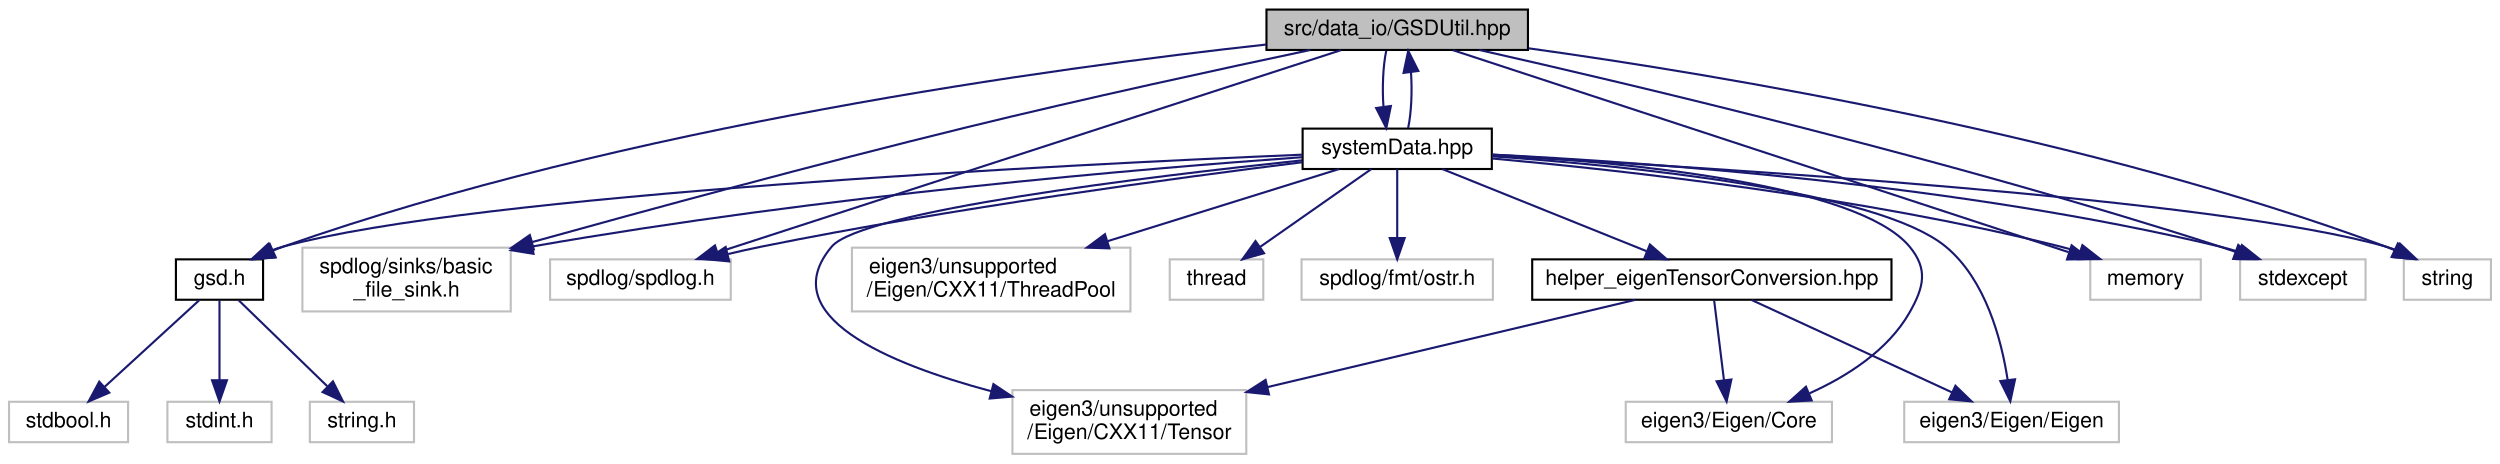
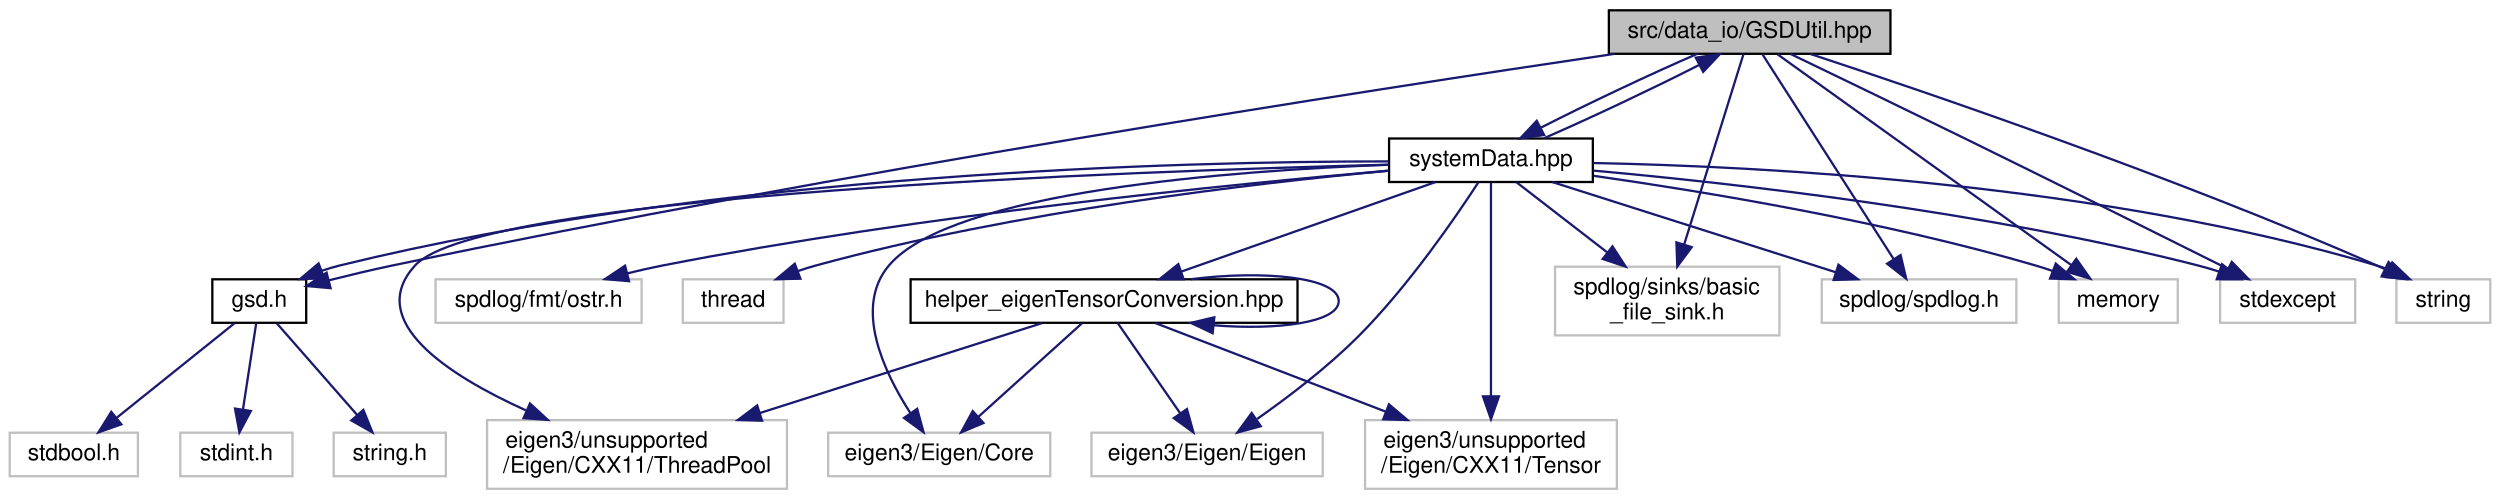
- <svg xmlns="http://www.w3.org/2000/svg" xmlns:xlink="http://www.w3.org/1999/xlink" width="1176pt" height="218pt" viewBox="0.00 0.00 1175.50 218.00">
+ <svg xmlns="http://www.w3.org/2000/svg" xmlns:xlink="http://www.w3.org/1999/xlink" width="1092pt" height="218pt" viewBox="0.00 0.00 1091.50 218.00">
  <g id="graph0" class="graph" transform="scale(1 1) rotate(0) translate(4 214)">
    <g id="node1" class="node">
      <g id="a_node1">
        <a xlink:title=" ">
-           <polygon fill="#bfbfbf" stroke="black" points="591.5,-190.5 591.5,-209.5 714.5,-209.5 714.5,-190.5 591.5,-190.5" />
-           <text text-anchor="middle" x="653" y="-197.5" font-family="Helvetica,sans-Serif" font-size="10.00">src/data_io/GSDUtil.hpp</text>
+           <polygon fill="#bfbfbf" stroke="black" points="698.5,-190.5 698.5,-209.5 821.5,-209.5 821.5,-190.5 698.5,-190.5" />
+           <text text-anchor="middle" x="760" y="-197.5" font-family="Helvetica,sans-Serif" font-size="10.00">src/data_io/GSDUtil.hpp</text>
        </a>
      </g>
    </g>
    <g id="node2" class="node">
      <g id="a_node2">
        <a xlink:href="gsd_8h.html" target="_top" xlink:title="Declare GSD data types and C API.">
-           <polygon fill="none" stroke="black" points="78.5,-73 78.5,-92 119.5,-92 119.5,-73 78.5,-73" />
-           <text text-anchor="middle" x="99" y="-80" font-family="Helvetica,sans-Serif" font-size="10.00">gsd.h</text>
+           <polygon fill="none" stroke="black" points="88.5,-73 88.5,-92 129.5,-92 129.5,-73 88.5,-73" />
+           <text text-anchor="middle" x="109" y="-80" font-family="Helvetica,sans-Serif" font-size="10.00">gsd.h</text>
        </a>
      </g>
    </g>
    <g id="edge1" class="edge">
-       <path fill="none" stroke="midnightblue" d="M591.36,-193.05C491.81,-182.15 290.51,-154.67 129,-98 127.39,-97.43 125.75,-96.8 124.1,-96.14" />
-       <polygon fill="midnightblue" stroke="midnightblue" points="125.46,-92.91 114.91,-92.01 122.6,-99.3 125.46,-92.91" />
+       <path fill="none" stroke="midnightblue" d="M700.8,-190.45C593.78,-174.65 361.2,-138.75 167,-98 158.02,-96.12 148.32,-93.8 139.48,-91.58" />
+       <polygon fill="midnightblue" stroke="midnightblue" points="140.14,-88.14 129.58,-89.05 138.4,-94.92 140.14,-88.14" />
    </g>
    <g id="node6" class="node">
      <g id="a_node6">
        <a xlink:href="systemData_8hpp.html" target="_top" xlink:title=" ">
-           <polygon fill="none" stroke="black" points="608.5,-134.5 608.5,-153.5 697.5,-153.5 697.5,-134.5 608.5,-134.5" />
-           <text text-anchor="middle" x="653" y="-141.5" font-family="Helvetica,sans-Serif" font-size="10.00">systemData.hpp</text>
+           <polygon fill="none" stroke="black" points="602.5,-134.5 602.5,-153.5 691.5,-153.5 691.5,-134.5 602.5,-134.5" />
+           <text text-anchor="middle" x="647" y="-141.5" font-family="Helvetica,sans-Serif" font-size="10.00">systemData.hpp</text>
        </a>
      </g>
    </g>
    <g id="edge5" class="edge">
-       <path fill="none" stroke="midnightblue" d="M647.83,-190.08C646.32,-182.93 645.89,-172.64 646.54,-163.69" />
-       <polygon fill="midnightblue" stroke="midnightblue" points="650.02,-164.13 647.87,-153.75 643.08,-163.2 650.02,-164.13" />
+       <path fill="none" stroke="midnightblue" d="M737.01,-190.44C717.01,-181.79 688.51,-168.31 668.86,-158.27" />
+       <polygon fill="midnightblue" stroke="midnightblue" points="670.23,-155.03 659.74,-153.52 666.99,-161.24 670.23,-155.03" />
+     </g>
+     <g id="node13" class="node">
+       <g id="a_node13">
+         <a xlink:title=" ">
+           <polygon fill="none" stroke="#bfbfbf" points="675,-67.5 675,-97.5 773,-97.5 773,-67.5 675,-67.5" />
+           <text text-anchor="start" x="683" y="-85.5" font-family="Helvetica,sans-Serif" font-size="10.00">spdlog/sinks/basic</text>
+           <text text-anchor="middle" x="724" y="-74.5" font-family="Helvetica,sans-Serif" font-size="10.00">_file_sink.h</text>
+         </a>
+       </g>
+     </g>
+     <g id="edge25" class="edge">
+       <path fill="none" stroke="midnightblue" d="M757.29,-190.32C751.86,-172.89 739.46,-133.1 731.42,-107.31" />
+       <polygon fill="midnightblue" stroke="midnightblue" points="734.69,-106.05 728.38,-97.55 728.01,-108.13 734.69,-106.05" />
+     </g>
+     <g id="node14" class="node">
+       <g id="a_node14">
+         <a xlink:title=" ">
+           <polygon fill="none" stroke="#bfbfbf" points="791.5,-73 791.5,-92 876.5,-92 876.5,-73 791.5,-73" />
+           <text text-anchor="middle" x="834" y="-80" font-family="Helvetica,sans-Serif" font-size="10.00">spdlog/spdlog.h</text>
+         </a>
+       </g>
+     </g>
+     <g id="edge26" class="edge">
+       <path fill="none" stroke="midnightblue" d="M765.56,-190.32C777.72,-171.34 806.87,-125.85 822.92,-100.79" />
+       <polygon fill="midnightblue" stroke="midnightblue" points="825.93,-102.59 828.37,-92.28 820.03,-98.81 825.93,-102.59" />
+     </g>
+     <g id="node15" class="node">
+       <g id="a_node15">
+         <a xlink:title=" ">
+           <polygon fill="none" stroke="#bfbfbf" points="895,-73 895,-92 947,-92 947,-73 895,-73" />
+           <text text-anchor="middle" x="921" y="-80" font-family="Helvetica,sans-Serif" font-size="10.00">memory</text>
+         </a>
+       </g>
+     </g>
+     <g id="edge27" class="edge">
+       <path fill="none" stroke="midnightblue" d="M772.1,-190.32C799.49,-170.67 866.48,-122.61 900.49,-98.22" />
+       <polygon fill="midnightblue" stroke="midnightblue" points="902.67,-100.96 908.76,-92.28 898.59,-95.27 902.67,-100.96" />
+     </g>
+     <g id="node16" class="node">
+       <g id="a_node16">
+         <a xlink:title=" ">
+           <polygon fill="none" stroke="#bfbfbf" points="965.5,-73 965.5,-92 1024.5,-92 1024.5,-73 965.5,-73" />
+           <text text-anchor="middle" x="995" y="-80" font-family="Helvetica,sans-Serif" font-size="10.00">stdexcept</text>
+         </a>
+       </g>
+     </g>
+     <g id="edge28" class="edge">
+       <path fill="none" stroke="midnightblue" d="M777.85,-190.43C796.6,-181.41 826.91,-166.79 853,-154 893.46,-134.17 940.24,-110.87 968.71,-96.65" />
+       <polygon fill="midnightblue" stroke="midnightblue" points="970.6,-99.62 977.98,-92.02 967.47,-93.36 970.6,-99.62" />
+     </g>
+     <g id="node17" class="node">
+       <g id="a_node17">
+         <a xlink:title=" ">
+           <polygon fill="none" stroke="#bfbfbf" points="1042.5,-73 1042.5,-92 1083.5,-92 1083.5,-73 1042.5,-73" />
+           <text text-anchor="middle" x="1063" y="-80" font-family="Helvetica,sans-Serif" font-size="10.00">string</text>
+         </a>
+       </g>
+     </g>
+     <g id="edge29" class="edge">
+       <path fill="none" stroke="midnightblue" d="M786.49,-190.43C835.88,-174.19 945.11,-137.04 1034,-98 1035.16,-97.49 1036.34,-96.96 1037.53,-96.41" />
+       <polygon fill="midnightblue" stroke="midnightblue" points="1039.07,-99.55 1046.57,-92.07 1036.04,-93.24 1039.07,-99.55" />
+     </g>
+     <g id="node3" class="node">
+       <g id="a_node3">
+         <a xlink:title=" ">
+           <polygon fill="none" stroke="#bfbfbf" points="0,-6 0,-25 56,-25 56,-6 0,-6" />
+           <text text-anchor="middle" x="28" y="-13" font-family="Helvetica,sans-Serif" font-size="10.00">stdbool.h</text>
+         </a>
+       </g>
+     </g>
+     <g id="edge2" class="edge">
+       <path fill="none" stroke="midnightblue" d="M98.08,-72.73C84.96,-62.21 62.74,-44.38 46.84,-31.62" />
+       <polygon fill="midnightblue" stroke="midnightblue" points="48.74,-28.66 38.75,-25.13 44.36,-34.12 48.74,-28.66" />
+     </g>
+     <g id="node4" class="node">
+       <g id="a_node4">
+         <a xlink:title=" ">
+           <polygon fill="none" stroke="#bfbfbf" points="74.5,-6 74.5,-25 123.5,-25 123.5,-6 74.5,-6" />
+           <text text-anchor="middle" x="99" y="-13" font-family="Helvetica,sans-Serif" font-size="10.00">stdint.h</text>
+         </a>
+       </g>
+     </g>
+     <g id="edge3" class="edge">
+       <path fill="none" stroke="midnightblue" d="M107.65,-72.73C106.18,-63.18 103.79,-47.62 101.89,-35.28" />
+       <polygon fill="midnightblue" stroke="midnightblue" points="105.31,-34.48 100.33,-25.13 98.39,-35.54 105.31,-34.48" />
+     </g>
+     <g id="node5" class="node">
+       <g id="a_node5">
+         <a xlink:title=" ">
+           <polygon fill="none" stroke="#bfbfbf" points="141.5,-6 141.5,-25 190.5,-25 190.5,-6 141.5,-6" />
+           <text text-anchor="middle" x="166" y="-13" font-family="Helvetica,sans-Serif" font-size="10.00">string.h</text>
+         </a>
+       </g>
+     </g>
+     <g id="edge4" class="edge">
+       <path fill="none" stroke="midnightblue" d="M116.69,-72.73C125.66,-62.5 140.69,-45.36 151.8,-32.69" />
+       <polygon fill="midnightblue" stroke="midnightblue" points="154.47,-34.95 158.43,-25.13 149.21,-30.34 154.47,-34.95" />
+     </g>
+     <g id="edge6" class="edge">
+       <path fill="none" stroke="midnightblue" d="M670.22,-153.65C690.11,-162.27 718.29,-175.61 737.86,-185.59" />
+       <polygon fill="midnightblue" stroke="midnightblue" points="736.47,-188.81 746.96,-190.32 739.7,-182.6 736.47,-188.81" />
+     </g>
+     <g id="edge7" class="edge">
+       <path fill="none" stroke="midnightblue" d="M602.19,-143.5C513.39,-143.52 309.39,-138.65 144,-98 141.49,-97.38 138.92,-96.61 136.37,-95.75" />
+       <polygon fill="midnightblue" stroke="midnightblue" points="137.4,-92.4 126.81,-92.1 134.91,-98.94 137.4,-92.4" />
+     </g>
+     <g id="node7" class="node">
+       <g id="a_node7">
+         <a xlink:title=" ">
+           <polygon fill="none" stroke="#bfbfbf" points="357.5,-6 357.5,-25 454.5,-25 454.5,-6 357.5,-6" />
+           <text text-anchor="middle" x="406" y="-13" font-family="Helvetica,sans-Serif" font-size="10.00">eigen3/Eigen/Core</text>
+         </a>
+       </g>
+     </g>
+     <g id="edge8" class="edge">
+       <path fill="none" stroke="midnightblue" d="M602.26,-142.03C534.65,-139.52 411.4,-130.49 384,-98 368.55,-79.68 381.81,-51.52 393.41,-33.56" />
+       <polygon fill="midnightblue" stroke="midnightblue" points="396.37,-35.42 399.16,-25.2 390.61,-31.45 396.37,-35.42" />
    </g>
    <g id="node8" class="node">
      <g id="a_node8">
        <a xlink:title=" ">
-           <polygon fill="none" stroke="#bfbfbf" points="138,-67.5 138,-97.5 236,-97.5 236,-67.5 138,-67.5" />
-           <text text-anchor="start" x="146" y="-85.5" font-family="Helvetica,sans-Serif" font-size="10.00">spdlog/sinks/basic</text>
-           <text text-anchor="middle" x="187" y="-74.5" font-family="Helvetica,sans-Serif" font-size="10.00">_file_sink.h</text>
-         </a>
-       </g>
-     </g>
-     <g id="edge23" class="edge">
-       <path fill="none" stroke="midnightblue" d="M612.05,-190.47C570.97,-181.79 505.93,-167.69 450,-154 379.69,-136.79 299.39,-114.94 246.21,-100.17" />
-       <polygon fill="midnightblue" stroke="midnightblue" points="246.85,-96.71 236.28,-97.4 244.97,-103.45 246.85,-96.71" />
+           <polygon fill="none" stroke="#bfbfbf" points="472.5,-6 472.5,-25 573.5,-25 573.5,-6 472.5,-6" />
+           <text text-anchor="middle" x="523" y="-13" font-family="Helvetica,sans-Serif" font-size="10.00">eigen3/Eigen/Eigen</text>
+         </a>
+       </g>
+     </g>
+     <g id="edge9" class="edge">
+       <path fill="none" stroke="midnightblue" d="M641.56,-134.44C631.99,-119.72 611.05,-89.08 589,-67 575.5,-53.48 558.3,-40.43 544.85,-30.99" />
+       <polygon fill="midnightblue" stroke="midnightblue" points="546.45,-27.84 536.22,-25.06 542.48,-33.61 546.45,-27.84" />
    </g>
    <g id="node9" class="node">
      <g id="a_node9">
        <a xlink:title=" ">
-           <polygon fill="none" stroke="#bfbfbf" points="254.5,-73 254.5,-92 339.5,-92 339.5,-73 254.5,-73" />
-           <text text-anchor="middle" x="297" y="-80" font-family="Helvetica,sans-Serif" font-size="10.00">spdlog/spdlog.h</text>
-         </a>
-       </g>
-     </g>
-     <g id="edge24" class="edge">
-       <path fill="none" stroke="midnightblue" d="M626.53,-190.41C563.59,-169.99 404.87,-118.5 333.16,-95.23" />
-       <polygon fill="midnightblue" stroke="midnightblue" points="334.23,-91.9 323.64,-92.14 332.07,-98.56 334.23,-91.9" />
-     </g>
-     <g id="node15" class="node">
-       <g id="a_node15">
-         <a xlink:title=" ">
-           <polygon fill="none" stroke="#bfbfbf" points="979,-73 979,-92 1031,-92 1031,-73 979,-73" />
-           <text text-anchor="middle" x="1005" y="-80" font-family="Helvetica,sans-Serif" font-size="10.00">memory</text>
-         </a>
-       </g>
-     </g>
-     <g id="edge25" class="edge">
-       <path fill="none" stroke="midnightblue" d="M679.17,-190.41C741.28,-170.03 897.7,-118.71 968.81,-95.38" />
-       <polygon fill="midnightblue" stroke="midnightblue" points="970.25,-98.59 978.66,-92.14 968.07,-91.94 970.25,-98.59" />
-     </g>
-     <g id="node16" class="node">
-       <g id="a_node16">
-         <a xlink:title=" ">
-           <polygon fill="none" stroke="#bfbfbf" points="1049.5,-73 1049.5,-92 1108.5,-92 1108.5,-73 1049.5,-73" />
-           <text text-anchor="middle" x="1079" y="-80" font-family="Helvetica,sans-Serif" font-size="10.00">stdexcept</text>
-         </a>
-       </g>
-     </g>
-     <g id="edge26" class="edge">
-       <path fill="none" stroke="midnightblue" d="M691.6,-190.49C761.7,-174.69 914.32,-138.7 1040,-98 1042.41,-97.22 1044.88,-96.38 1047.37,-95.52" />
-       <polygon fill="midnightblue" stroke="midnightblue" points="1048.62,-98.79 1056.84,-92.11 1046.25,-92.2 1048.62,-98.79" />
-     </g>
-     <g id="node17" class="node">
-       <g id="a_node17">
-         <a xlink:title=" ">
-           <polygon fill="none" stroke="#bfbfbf" points="1126.5,-73 1126.5,-92 1167.5,-92 1167.5,-73 1126.5,-73" />
-           <text text-anchor="middle" x="1147" y="-80" font-family="Helvetica,sans-Serif" font-size="10.00">string</text>
-         </a>
-       </g>
-     </g>
-     <g id="edge27" class="edge">
-       <path fill="none" stroke="midnightblue" d="M714.76,-191.28C805.35,-178.7 978.62,-149.81 1118,-98 1119.39,-97.49 1120.79,-96.92 1122.2,-96.33" />
-       <polygon fill="midnightblue" stroke="midnightblue" points="1123.71,-99.49 1131.32,-92.11 1120.77,-93.13 1123.71,-99.49" />
-     </g>
-     <g id="node3" class="node">
-       <g id="a_node3">
-         <a xlink:title=" ">
-           <polygon fill="none" stroke="#bfbfbf" points="0,-6 0,-25 56,-25 56,-6 0,-6" />
-           <text text-anchor="middle" x="28" y="-13" font-family="Helvetica,sans-Serif" font-size="10.00">stdbool.h</text>
-         </a>
-       </g>
-     </g>
-     <g id="edge2" class="edge">
-       <path fill="none" stroke="midnightblue" d="M89.42,-72.73C78.03,-62.31 58.81,-44.71 44.9,-31.97" />
-       <polygon fill="midnightblue" stroke="midnightblue" points="47.16,-29.3 37.42,-25.13 42.44,-34.46 47.16,-29.3" />
-     </g>
-     <g id="node4" class="node">
-       <g id="a_node4">
-         <a xlink:title=" ">
-           <polygon fill="none" stroke="#bfbfbf" points="74.5,-6 74.5,-25 123.5,-25 123.5,-6 74.5,-6" />
-           <text text-anchor="middle" x="99" y="-13" font-family="Helvetica,sans-Serif" font-size="10.00">stdint.h</text>
-         </a>
-       </g>
-     </g>
-     <g id="edge3" class="edge">
-       <path fill="none" stroke="midnightblue" d="M99,-72.73C99,-63.18 99,-47.62 99,-35.28" />
-       <polygon fill="midnightblue" stroke="midnightblue" points="102.5,-35.13 99,-25.13 95.5,-35.13 102.5,-35.13" />
-     </g>
-     <g id="node5" class="node">
-       <g id="a_node5">
-         <a xlink:title=" ">
-           <polygon fill="none" stroke="#bfbfbf" points="141.5,-6 141.5,-25 190.5,-25 190.5,-6 141.5,-6" />
-           <text text-anchor="middle" x="166" y="-13" font-family="Helvetica,sans-Serif" font-size="10.00">string.h</text>
-         </a>
-       </g>
-     </g>
-     <g id="edge4" class="edge">
-       <path fill="none" stroke="midnightblue" d="M108.04,-72.73C118.68,-62.4 136.58,-45.04 149.68,-32.33" />
-       <polygon fill="midnightblue" stroke="midnightblue" points="152.37,-34.6 157.11,-25.13 147.49,-29.58 152.37,-34.6" />
-     </g>
-     <g id="edge6" class="edge">
-       <path fill="none" stroke="midnightblue" d="M658.13,-153.75C659.66,-160.86 660.1,-171.14 659.47,-180.1" />
-       <polygon fill="midnightblue" stroke="midnightblue" points="655.99,-179.71 658.17,-190.08 662.93,-180.62 655.99,-179.71" />
-     </g>
-     <g id="edge7" class="edge">
-       <path fill="none" stroke="midnightblue" d="M608.44,-141.25C498.92,-136.63 218.92,-122.69 129,-98 127.27,-97.53 125.53,-96.96 123.79,-96.32" />
-       <polygon fill="midnightblue" stroke="midnightblue" points="124.72,-92.91 114.15,-92.14 121.94,-99.33 124.72,-92.91" />
-     </g>
-     <g id="node7" class="node">
-       <g id="a_node7">
-         <a xlink:title=" ">
-           <polygon fill="none" stroke="#bfbfbf" points="608,-73 608,-92 698,-92 698,-73 608,-73" />
-           <text text-anchor="middle" x="653" y="-80" font-family="Helvetica,sans-Serif" font-size="10.00">spdlog/fmt/ostr.h</text>
-         </a>
-       </g>
-     </g>
-     <g id="edge8" class="edge">
-       <path fill="none" stroke="midnightblue" d="M653,-134.48C653,-126.08 653,-112.98 653,-102.16" />
-       <polygon fill="midnightblue" stroke="midnightblue" points="656.5,-102.01 653,-92.01 649.5,-102.01 656.5,-102.01" />
-     </g>
-     <g id="edge9" class="edge">
-       <path fill="none" stroke="midnightblue" d="M608.34,-140.06C534.76,-134.78 383.31,-122.1 246.12,-98.05" />
-       <polygon fill="midnightblue" stroke="midnightblue" points="246.72,-94.6 236.26,-96.3 245.5,-101.49 246.72,-94.6" />
+           <polygon fill="none" stroke="#bfbfbf" points="592,-0.5 592,-30.5 702,-30.5 702,-0.5 592,-0.5" />
+           <text text-anchor="start" x="600" y="-18.5" font-family="Helvetica,sans-Serif" font-size="10.00">eigen3/unsupported</text>
+           <text text-anchor="middle" x="647" y="-7.5" font-family="Helvetica,sans-Serif" font-size="10.00">/Eigen/CXX11/Tensor</text>
+         </a>
+       </g>
    </g>
    <g id="edge10" class="edge">
-       <path fill="none" stroke="midnightblue" d="M608.43,-137.7C549.79,-130.41 443.66,-116.1 354,-98 348.88,-96.97 343.52,-95.76 338.24,-94.51" />
-       <polygon fill="midnightblue" stroke="midnightblue" points="338.78,-91.03 328.23,-92.04 337.1,-97.83 338.78,-91.03" />
+       <path fill="none" stroke="midnightblue" d="M647,-134.31C647,-115.3 647,-69.47 647,-40.9" />
+       <polygon fill="midnightblue" stroke="midnightblue" points="650.5,-40.89 647,-30.89 643.5,-40.89 650.5,-40.89" />
    </g>
    <g id="node10" class="node">
      <g id="a_node10">
        <a xlink:title=" ">
-           <polygon fill="none" stroke="#bfbfbf" points="760.5,-6 760.5,-25 857.5,-25 857.5,-6 760.5,-6" />
-           <text text-anchor="middle" x="809" y="-13" font-family="Helvetica,sans-Serif" font-size="10.00">eigen3/Eigen/Core</text>
+           <polygon fill="none" stroke="#bfbfbf" points="208.5,-0.5 208.5,-30.5 339.5,-30.5 339.5,-0.5 208.5,-0.5" />
+           <text text-anchor="start" x="216.5" y="-18.5" font-family="Helvetica,sans-Serif" font-size="10.00">eigen3/unsupported</text>
+           <text text-anchor="middle" x="274" y="-7.5" font-family="Helvetica,sans-Serif" font-size="10.00">/Eigen/CXX11/ThreadPool</text>
        </a>
      </g>
    </g>
    <g id="edge11" class="edge">
-       <path fill="none" stroke="midnightblue" d="M697.64,-141.25C760.32,-137.74 869.52,-127.47 894,-98 902.8,-87.4 900.81,-78.97 894,-67 883.83,-49.13 864.56,-36.92 846.94,-28.99" />
-       <polygon fill="midnightblue" stroke="midnightblue" points="847.96,-25.63 837.38,-25.02 845.27,-32.09 847.96,-25.63" />
+       <path fill="none" stroke="midnightblue" d="M602.25,-142.07C490.34,-139.27 205.29,-129.13 177,-98 155.03,-73.82 191.21,-50.26 225.45,-34.75" />
+       <polygon fill="midnightblue" stroke="midnightblue" points="227.24,-37.79 235.01,-30.59 224.45,-31.37 227.24,-37.79" />
    </g>
    <g id="node11" class="node">
      <g id="a_node11">
-         <a xlink:title=" ">
-           <polygon fill="none" stroke="#bfbfbf" points="891.5,-6 891.5,-25 992.5,-25 992.5,-6 891.5,-6" />
-           <text text-anchor="middle" x="942" y="-13" font-family="Helvetica,sans-Serif" font-size="10.00">eigen3/Eigen/Eigen</text>
+         <a xlink:href="helper__eigenTensorConversion_8hpp.html" target="_top" xlink:title=" ">
+           <polygon fill="none" stroke="black" points="393.5,-73 393.5,-92 562.5,-92 562.5,-73 393.5,-73" />
+           <text text-anchor="middle" x="478" y="-80" font-family="Helvetica,sans-Serif" font-size="10.00">helper_eigenTensorConversion.hpp</text>
        </a>
      </g>
    </g>
    <g id="edge12" class="edge">
-       <path fill="none" stroke="midnightblue" d="M697.75,-140.46C762.79,-135.91 879.18,-124.27 911,-98 929.85,-82.45 937.25,-54.11 940.15,-35.29" />
-       <polygon fill="midnightblue" stroke="midnightblue" points="943.64,-35.59 941.41,-25.24 936.69,-34.72 943.64,-35.59" />
+       <path fill="none" stroke="midnightblue" d="M622.79,-134.48C593.67,-124.22 544.63,-106.96 511.8,-95.4" />
+       <polygon fill="midnightblue" stroke="midnightblue" points="512.76,-92.03 502.17,-92.01 510.44,-98.63 512.76,-92.03" />
    </g>
    <g id="node12" class="node">
      <g id="a_node12">
        <a xlink:title=" ">
-           <polygon fill="none" stroke="#bfbfbf" points="472,-0.5 472,-30.5 582,-30.5 582,-0.5 472,-0.5" />
-           <text text-anchor="start" x="480" y="-18.5" font-family="Helvetica,sans-Serif" font-size="10.00">eigen3/unsupported</text>
-           <text text-anchor="middle" x="527" y="-7.5" font-family="Helvetica,sans-Serif" font-size="10.00">/Eigen/CXX11/Tensor</text>
-         </a>
-       </g>
-     </g>
-     <g id="edge13" class="edge">
-       <path fill="none" stroke="midnightblue" d="M608.24,-138.57C536.19,-130.98 401.11,-114.7 387,-98 359.57,-65.54 413.29,-43.01 461.92,-29.99" />
-       <polygon fill="midnightblue" stroke="midnightblue" points="463.05,-33.31 471.87,-27.44 461.31,-26.53 463.05,-33.31" />
-     </g>
-     <g id="node13" class="node">
-       <g id="a_node13">
-         <a xlink:title=" ">
-           <polygon fill="none" stroke="#bfbfbf" points="396.5,-67.5 396.5,-97.5 527.5,-97.5 527.5,-67.5 396.5,-67.5" />
-           <text text-anchor="start" x="404.5" y="-85.5" font-family="Helvetica,sans-Serif" font-size="10.00">eigen3/unsupported</text>
-           <text text-anchor="middle" x="462" y="-74.5" font-family="Helvetica,sans-Serif" font-size="10.00">/Eigen/CXX11/ThreadPool</text>
-         </a>
-       </g>
-     </g>
-     <g id="edge14" class="edge">
-       <path fill="none" stroke="midnightblue" d="M625.63,-134.48C597.35,-125.66 552.42,-111.67 516.8,-100.57" />
-       <polygon fill="midnightblue" stroke="midnightblue" points="517.6,-97.16 507.01,-97.52 515.52,-103.84 517.6,-97.16" />
-     </g>
-     <g id="node14" class="node">
-       <g id="a_node14">
-         <a xlink:href="helper__eigenTensorConversion_8hpp.html" target="_top" xlink:title=" ">
-           <polygon fill="none" stroke="black" points="716.5,-73 716.5,-92 885.5,-92 885.5,-73 716.5,-73" />
-           <text text-anchor="middle" x="801" y="-80" font-family="Helvetica,sans-Serif" font-size="10.00">helper_eigenTensorConversion.hpp</text>
-         </a>
-       </g>
-     </g>
-     <g id="edge15" class="edge">
-       <path fill="none" stroke="midnightblue" d="M674.2,-134.48C699.37,-124.36 741.54,-107.4 770.28,-95.85" />
-       <polygon fill="midnightblue" stroke="midnightblue" points="771.86,-98.99 779.83,-92.01 769.25,-92.49 771.86,-98.99" />
+           <polygon fill="none" stroke="#bfbfbf" points="186,-73 186,-92 276,-92 276,-73 186,-73" />
+           <text text-anchor="middle" x="231" y="-80" font-family="Helvetica,sans-Serif" font-size="10.00">spdlog/fmt/ostr.h</text>
+         </a>
+       </g>
+     </g>
+     <g id="edge18" class="edge">
+       <path fill="none" stroke="midnightblue" d="M602.38,-139.46C533.74,-133.56 398.28,-120.14 285,-98 280.01,-97.02 274.8,-95.84 269.66,-94.57" />
+       <polygon fill="midnightblue" stroke="midnightblue" points="270.53,-91.18 259.97,-92.07 268.78,-97.96 270.53,-91.18" />
    </g>
    <g id="edge19" class="edge">
-       <path fill="none" stroke="midnightblue" d="M697.73,-139.44C758.82,-133.94 871.44,-121.44 965,-98 967.98,-97.25 971.06,-96.36 974.11,-95.4" />
-       <polygon fill="midnightblue" stroke="midnightblue" points="975.32,-98.68 983.66,-92.15 973.07,-92.06 975.32,-98.68" />
+       <path fill="none" stroke="midnightblue" d="M658.03,-134.48C668.36,-126.49 684.2,-114.25 697.77,-103.77" />
+       <polygon fill="midnightblue" stroke="midnightblue" points="700.08,-106.41 705.85,-97.52 695.8,-100.87 700.08,-106.41" />
    </g>
    <g id="edge20" class="edge">
-       <path fill="none" stroke="midnightblue" d="M697.72,-141.28C770.41,-137.72 918.33,-127.24 1040,-98 1042.99,-97.28 1046.07,-96.4 1049.12,-95.43" />
-       <polygon fill="midnightblue" stroke="midnightblue" points="1050.35,-98.71 1058.64,-92.12 1048.05,-92.1 1050.35,-98.71" />
+       <path fill="none" stroke="midnightblue" d="M673.79,-134.48C706.29,-124.14 761.21,-106.66 797.54,-95.1" />
+       <polygon fill="midnightblue" stroke="midnightblue" points="798.79,-98.38 807.26,-92.01 796.67,-91.71 798.79,-98.38" />
    </g>
    <g id="edge21" class="edge">
-       <path fill="none" stroke="midnightblue" d="M697.7,-140.76C798.28,-135.39 1039.76,-120.5 1118,-98 1119.67,-97.52 1121.37,-96.94 1123.05,-96.3" />
-       <polygon fill="midnightblue" stroke="midnightblue" points="1124.68,-99.4 1132.37,-92.12 1121.82,-93.02 1124.68,-99.4" />
+       <path fill="none" stroke="midnightblue" d="M691.92,-137.19C740.24,-130.32 819.02,-117.32 885,-98 887.43,-97.29 889.93,-96.47 892.42,-95.6" />
+       <polygon fill="midnightblue" stroke="midnightblue" points="893.7,-98.85 901.82,-92.04 891.22,-92.31 893.7,-98.85" />
+     </g>
+     <g id="edge22" class="edge">
+       <path fill="none" stroke="midnightblue" d="M691.59,-139.49C752.17,-134.04 863.56,-121.63 956,-98 958.98,-97.24 962.05,-96.33 965.1,-95.34" />
+       <polygon fill="midnightblue" stroke="midnightblue" points="966.33,-98.61 974.61,-92 964.02,-92.01 966.33,-98.61" />
+     </g>
+     <g id="edge23" class="edge">
+       <path fill="none" stroke="midnightblue" d="M691.53,-142.8C764.57,-141.37 913.76,-133.84 1034,-98 1035.67,-97.5 1037.36,-96.91 1039.04,-96.26" />
+       <polygon fill="midnightblue" stroke="midnightblue" points="1040.68,-99.36 1048.36,-92.06 1037.8,-92.98 1040.68,-99.36" />
    </g>
    <g id="node18" class="node">
      <g id="a_node18">
        <a xlink:title=" ">
-           <polygon fill="none" stroke="#bfbfbf" points="546,-73 546,-92 590,-92 590,-73 546,-73" />
-           <text text-anchor="middle" x="568" y="-80" font-family="Helvetica,sans-Serif" font-size="10.00">thread</text>
-         </a>
-       </g>
-     </g>
-     <g id="edge22" class="edge">
-       <path fill="none" stroke="midnightblue" d="M640.82,-134.48C627.19,-124.93 604.87,-109.31 588.53,-97.87" />
-       <polygon fill="midnightblue" stroke="midnightblue" points="590.36,-94.88 580.16,-92.01 586.34,-100.61 590.36,-94.88" />
+           <polygon fill="none" stroke="#bfbfbf" points="294,-73 294,-92 338,-92 338,-73 294,-73" />
+           <text text-anchor="middle" x="316" y="-80" font-family="Helvetica,sans-Serif" font-size="10.00">thread</text>
+         </a>
+       </g>
+     </g>
+     <g id="edge24" class="edge">
+       <path fill="none" stroke="midnightblue" d="M602.35,-139.43C543.98,-134.03 438.95,-121.8 352,-98 349.5,-97.32 346.93,-96.51 344.38,-95.63" />
+       <polygon fill="midnightblue" stroke="midnightblue" points="345.37,-92.26 334.77,-92.02 342.9,-98.81 345.37,-92.26" />
+     </g>
+     <g id="edge13" class="edge">
+       <path fill="none" stroke="midnightblue" d="M468.29,-72.73C456.74,-62.31 437.25,-44.71 423.14,-31.97" />
+       <polygon fill="midnightblue" stroke="midnightblue" points="425.32,-29.23 415.56,-25.13 420.63,-34.43 425.32,-29.23" />
+     </g>
+     <g id="edge14" class="edge">
+       <path fill="none" stroke="midnightblue" d="M484.07,-72.73C491.02,-62.7 502.57,-46.01 511.29,-33.42" />
+       <polygon fill="midnightblue" stroke="midnightblue" points="514.21,-35.34 517.03,-25.13 508.46,-31.36 514.21,-35.34" />
+     </g>
+     <g id="edge15" class="edge">
+       <path fill="none" stroke="midnightblue" d="M500.44,-72.87C526.02,-63.03 568.51,-46.69 601.17,-34.13" />
+       <polygon fill="midnightblue" stroke="midnightblue" points="602.45,-37.38 610.53,-30.53 599.94,-30.85 602.45,-37.38" />
    </g>
    <g id="edge16" class="edge">
-       <path fill="none" stroke="midnightblue" d="M802.08,-72.73C803.25,-63.18 805.17,-47.62 806.69,-35.28" />
-       <polygon fill="midnightblue" stroke="midnightblue" points="810.19,-35.48 807.94,-25.13 803.24,-34.62 810.19,-35.48" />
+       <path fill="none" stroke="midnightblue" d="M450.91,-72.87C419.57,-62.88 367.2,-46.2 327.56,-33.56" />
+       <polygon fill="midnightblue" stroke="midnightblue" points="328.62,-30.23 318.03,-30.53 326.49,-36.9 328.62,-30.23" />
    </g>
    <g id="edge17" class="edge">
-       <path fill="none" stroke="midnightblue" d="M819.72,-72.87C843.85,-61.75 886,-42.32 913.95,-29.43" />
-       <polygon fill="midnightblue" stroke="midnightblue" points="915.58,-32.53 923.2,-25.17 912.65,-26.18 915.58,-32.53" />
-     </g>
-     <g id="edge18" class="edge">
-       <path fill="none" stroke="midnightblue" d="M764.9,-72.94C720.98,-62.52 646.03,-44.74 591.98,-31.92" />
-       <polygon fill="midnightblue" stroke="midnightblue" points="592.68,-28.48 582.14,-29.58 591.07,-35.3 592.68,-28.48" />
+       <path fill="none" stroke="midnightblue" d="M515.85,-92.03C547.46,-96.11 580.5,-92.93 580.5,-82.5 580.5,-73.17 554.06,-69.64 525.86,-71.92" />
+       <polygon fill="midnightblue" stroke="midnightblue" points="525.43,-68.45 515.85,-72.97 526.16,-75.41 525.43,-68.45" />
    </g>
  </g>
</svg>
